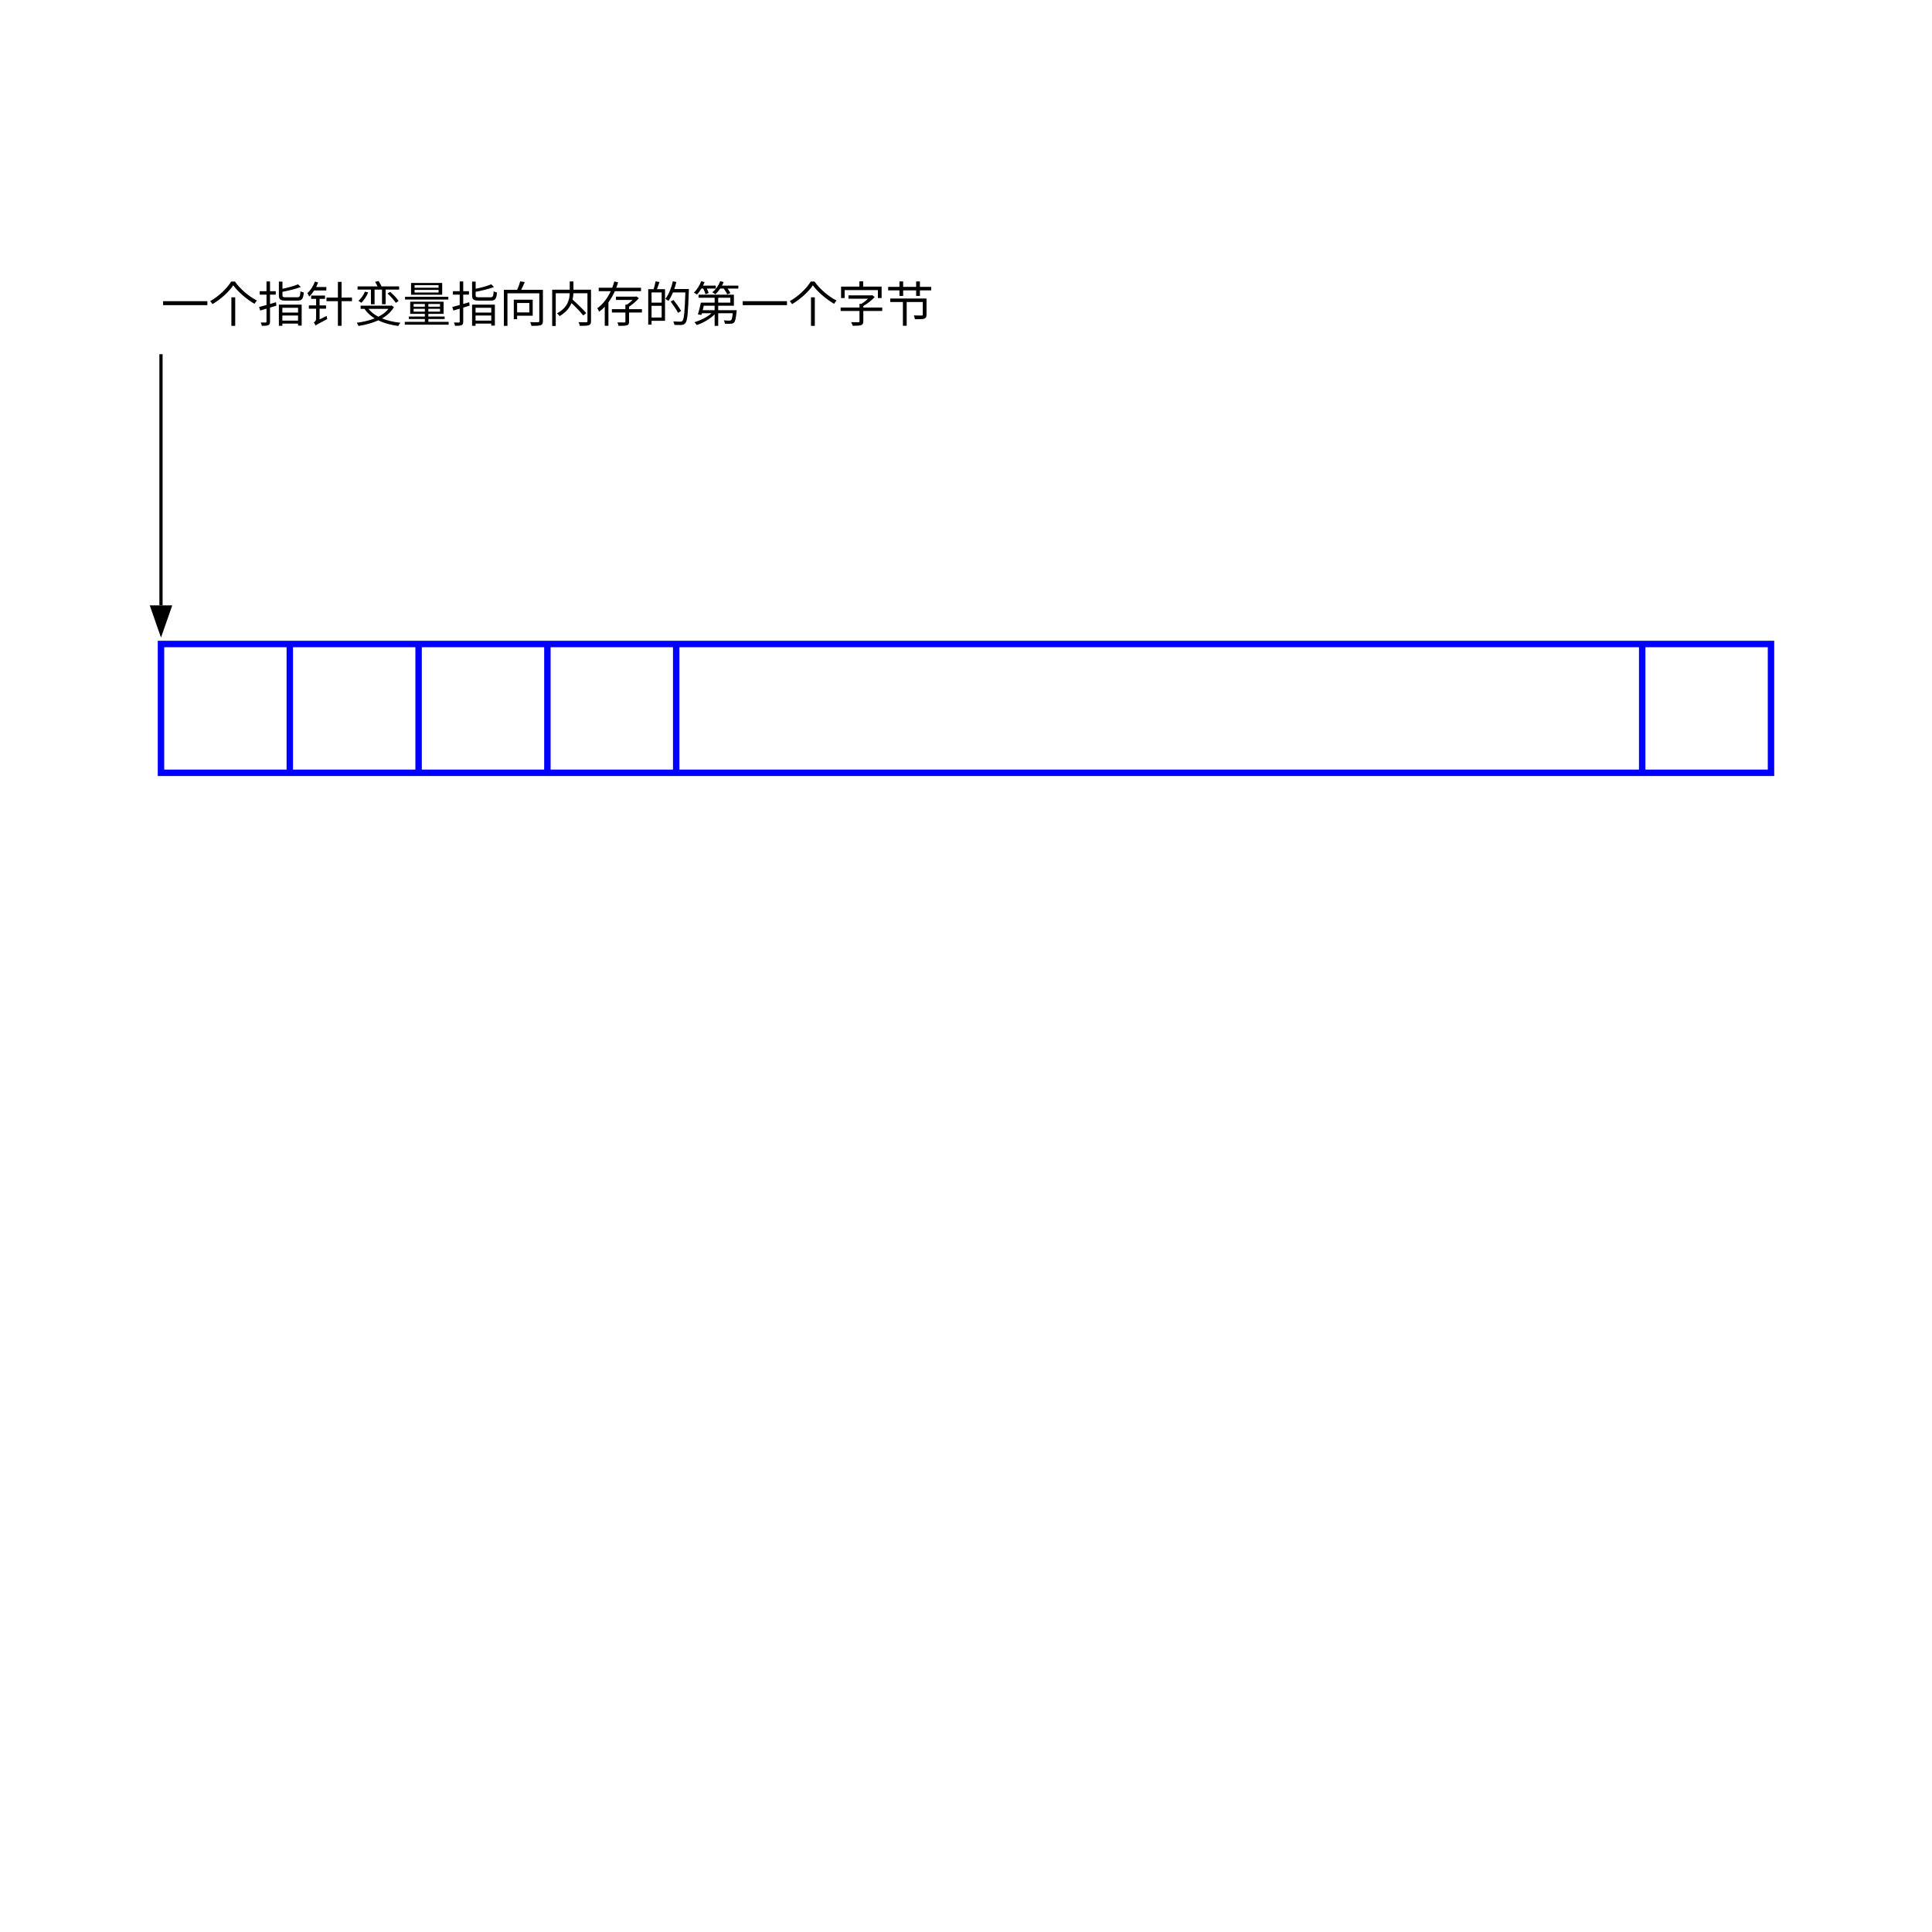
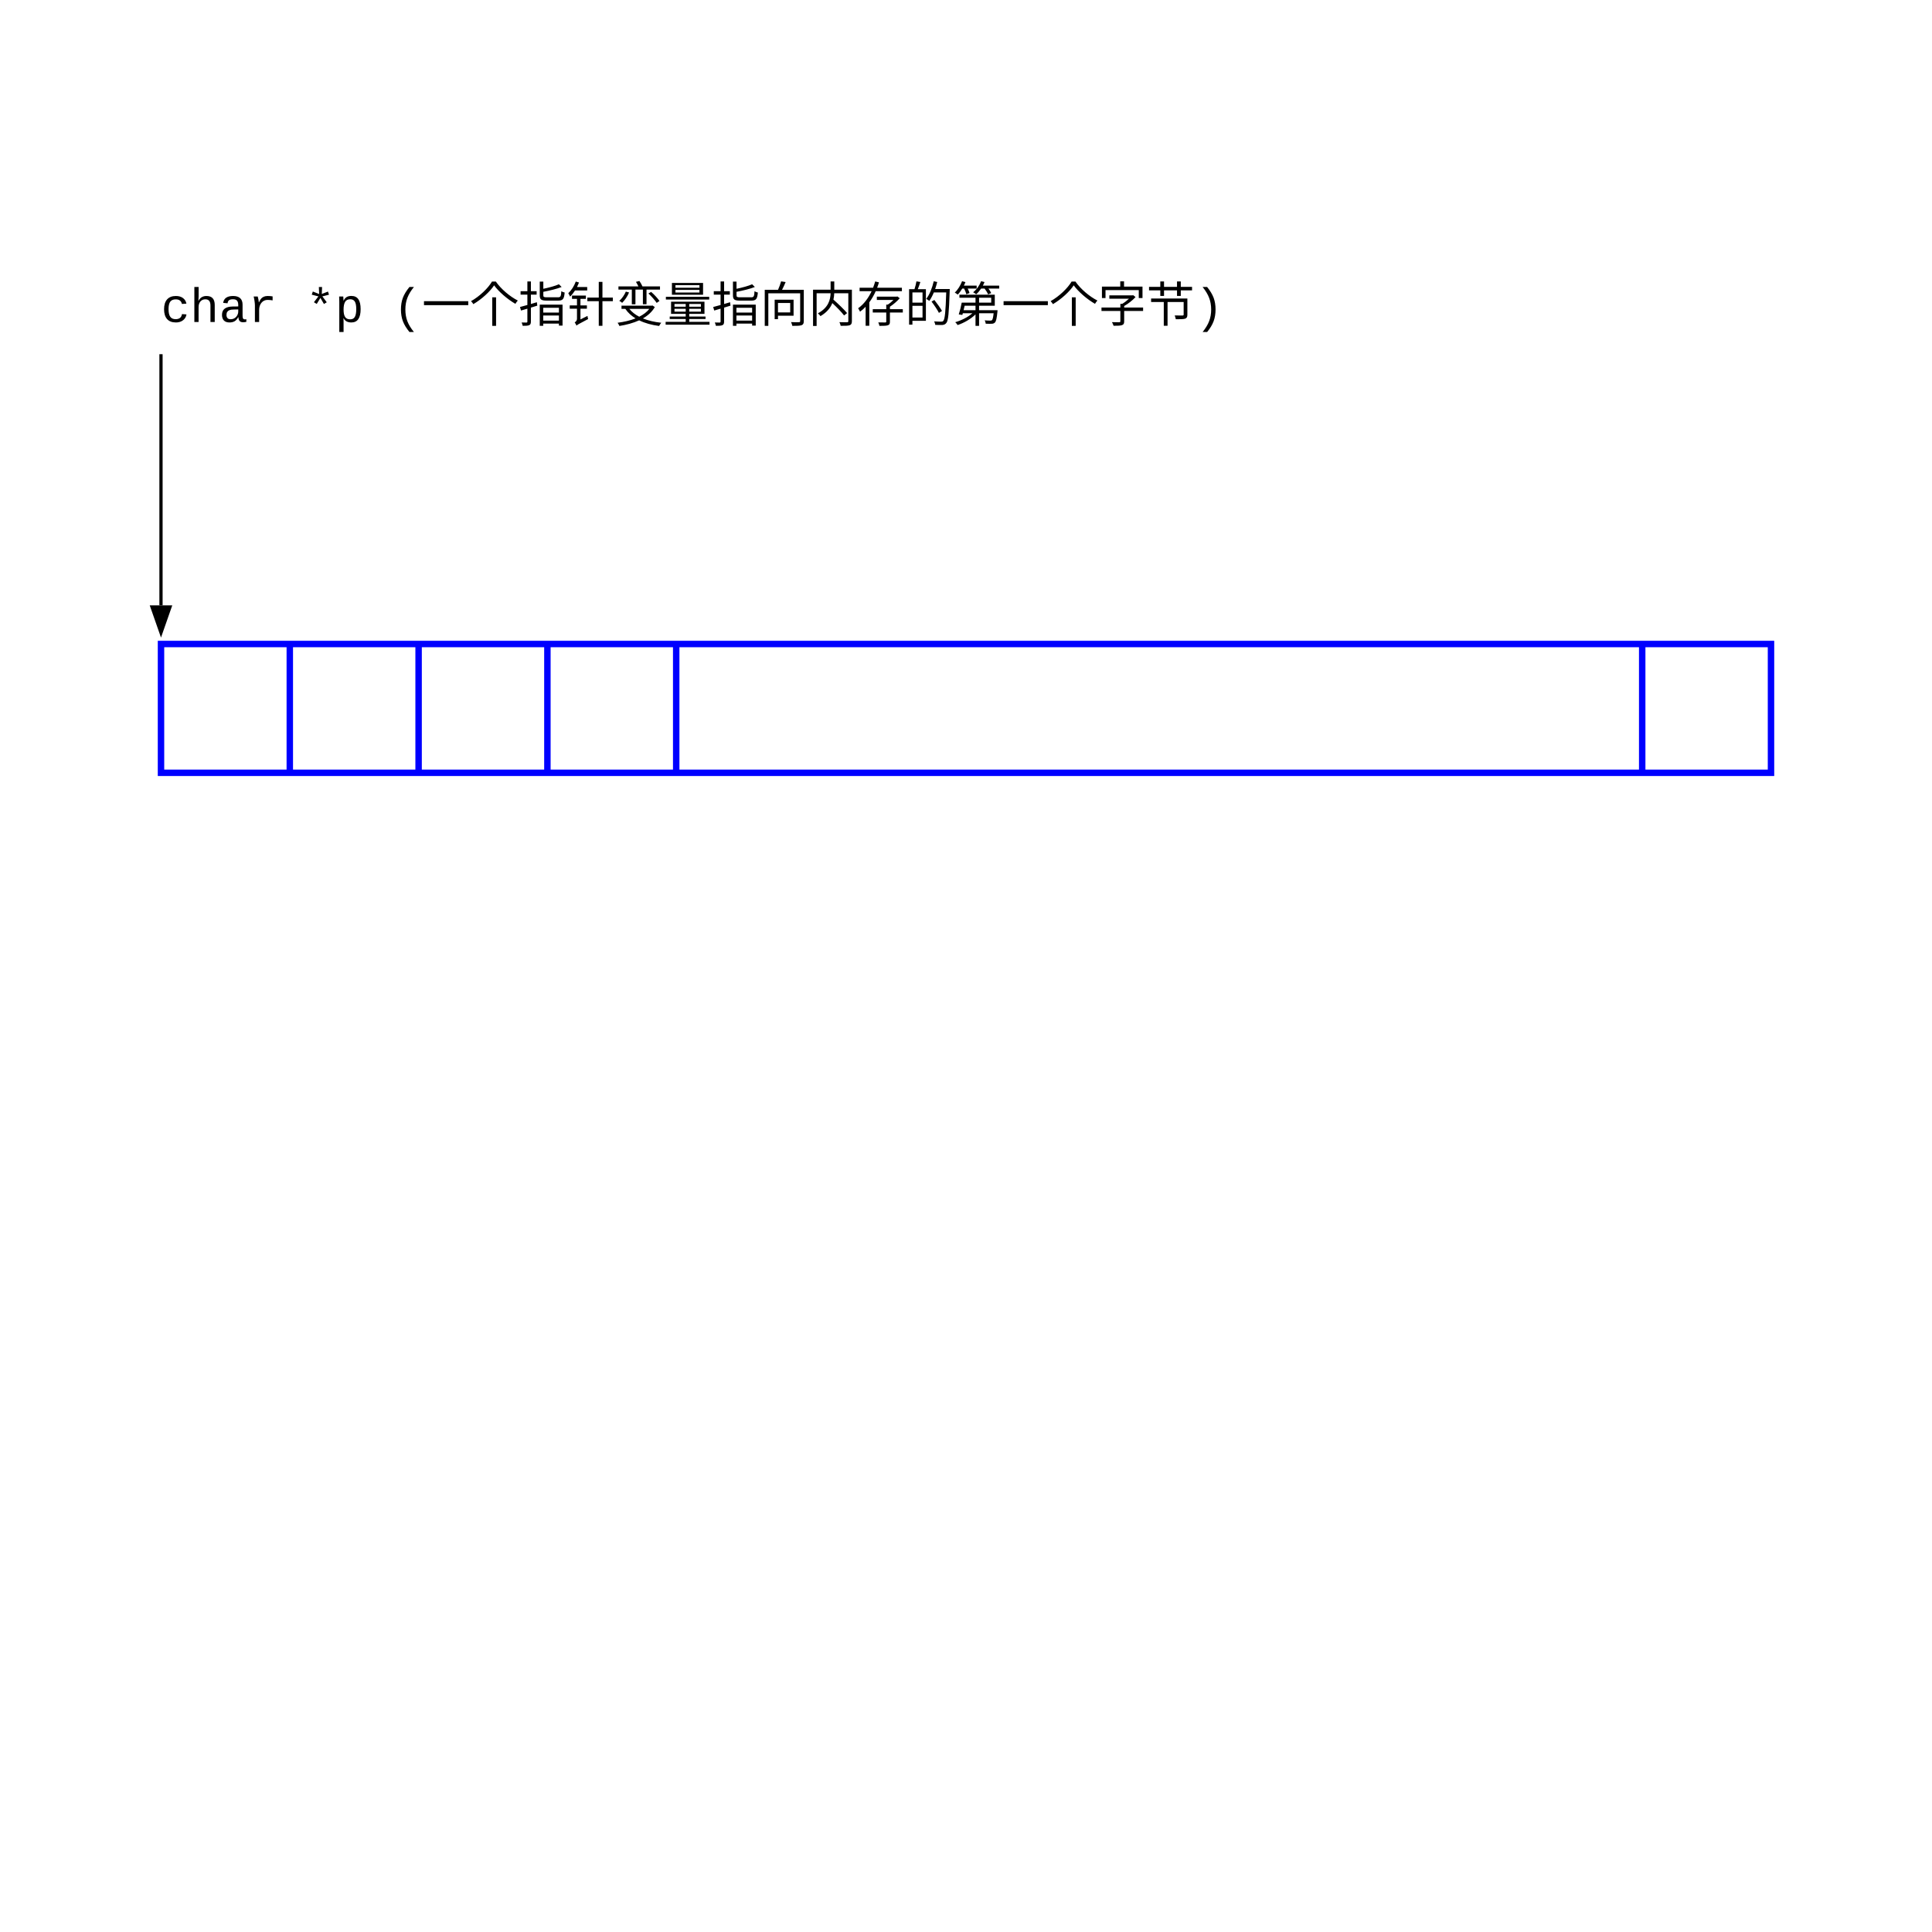
<svg xmlns="http://www.w3.org/2000/svg" version="1.1" width="600" height="600">
  <defs>
    <marker id="arrowhead" markerWidth="10" markerHeight="7" refX="0" refY="3.5" orient="auto">
      <polygon points="0 0, 10 3.5, 0 7" />
    </marker>
  </defs>
  <rect x="50" y="200" width="500" height="40" style="fill:none;stroke:#0000FF;stroke-width:2" />
  <line x1="90" y1="200" x2="90" y2="240" stroke="#0000FF" stroke-width="2" />
  <line x1="130" y1="200" x2="130" y2="240" stroke="#0000FF" stroke-width="2" />
  <line x1="170" y1="200" x2="170" y2="240" stroke="#0000FF" stroke-width="2" />
  <line x1="210" y1="200" x2="210" y2="240" stroke="#0000FF" stroke-width="2" />
  <line x1="510" y1="200" x2="510" y2="240" stroke="#0000FF" stroke-width="2" />
  <text x="50" y="100" style="font-size:15px;font-family:'Courier New'">
- 一个指针变量指向内存的第一个字节
+ char *p (一个指针变量指向内存的第一个字节)
</text>
  <line x1="50" y1="110" x2="50" y2="188" stroke="#000" stroke-width="1" marker-end="url(#arrowhead)" />
</svg>
